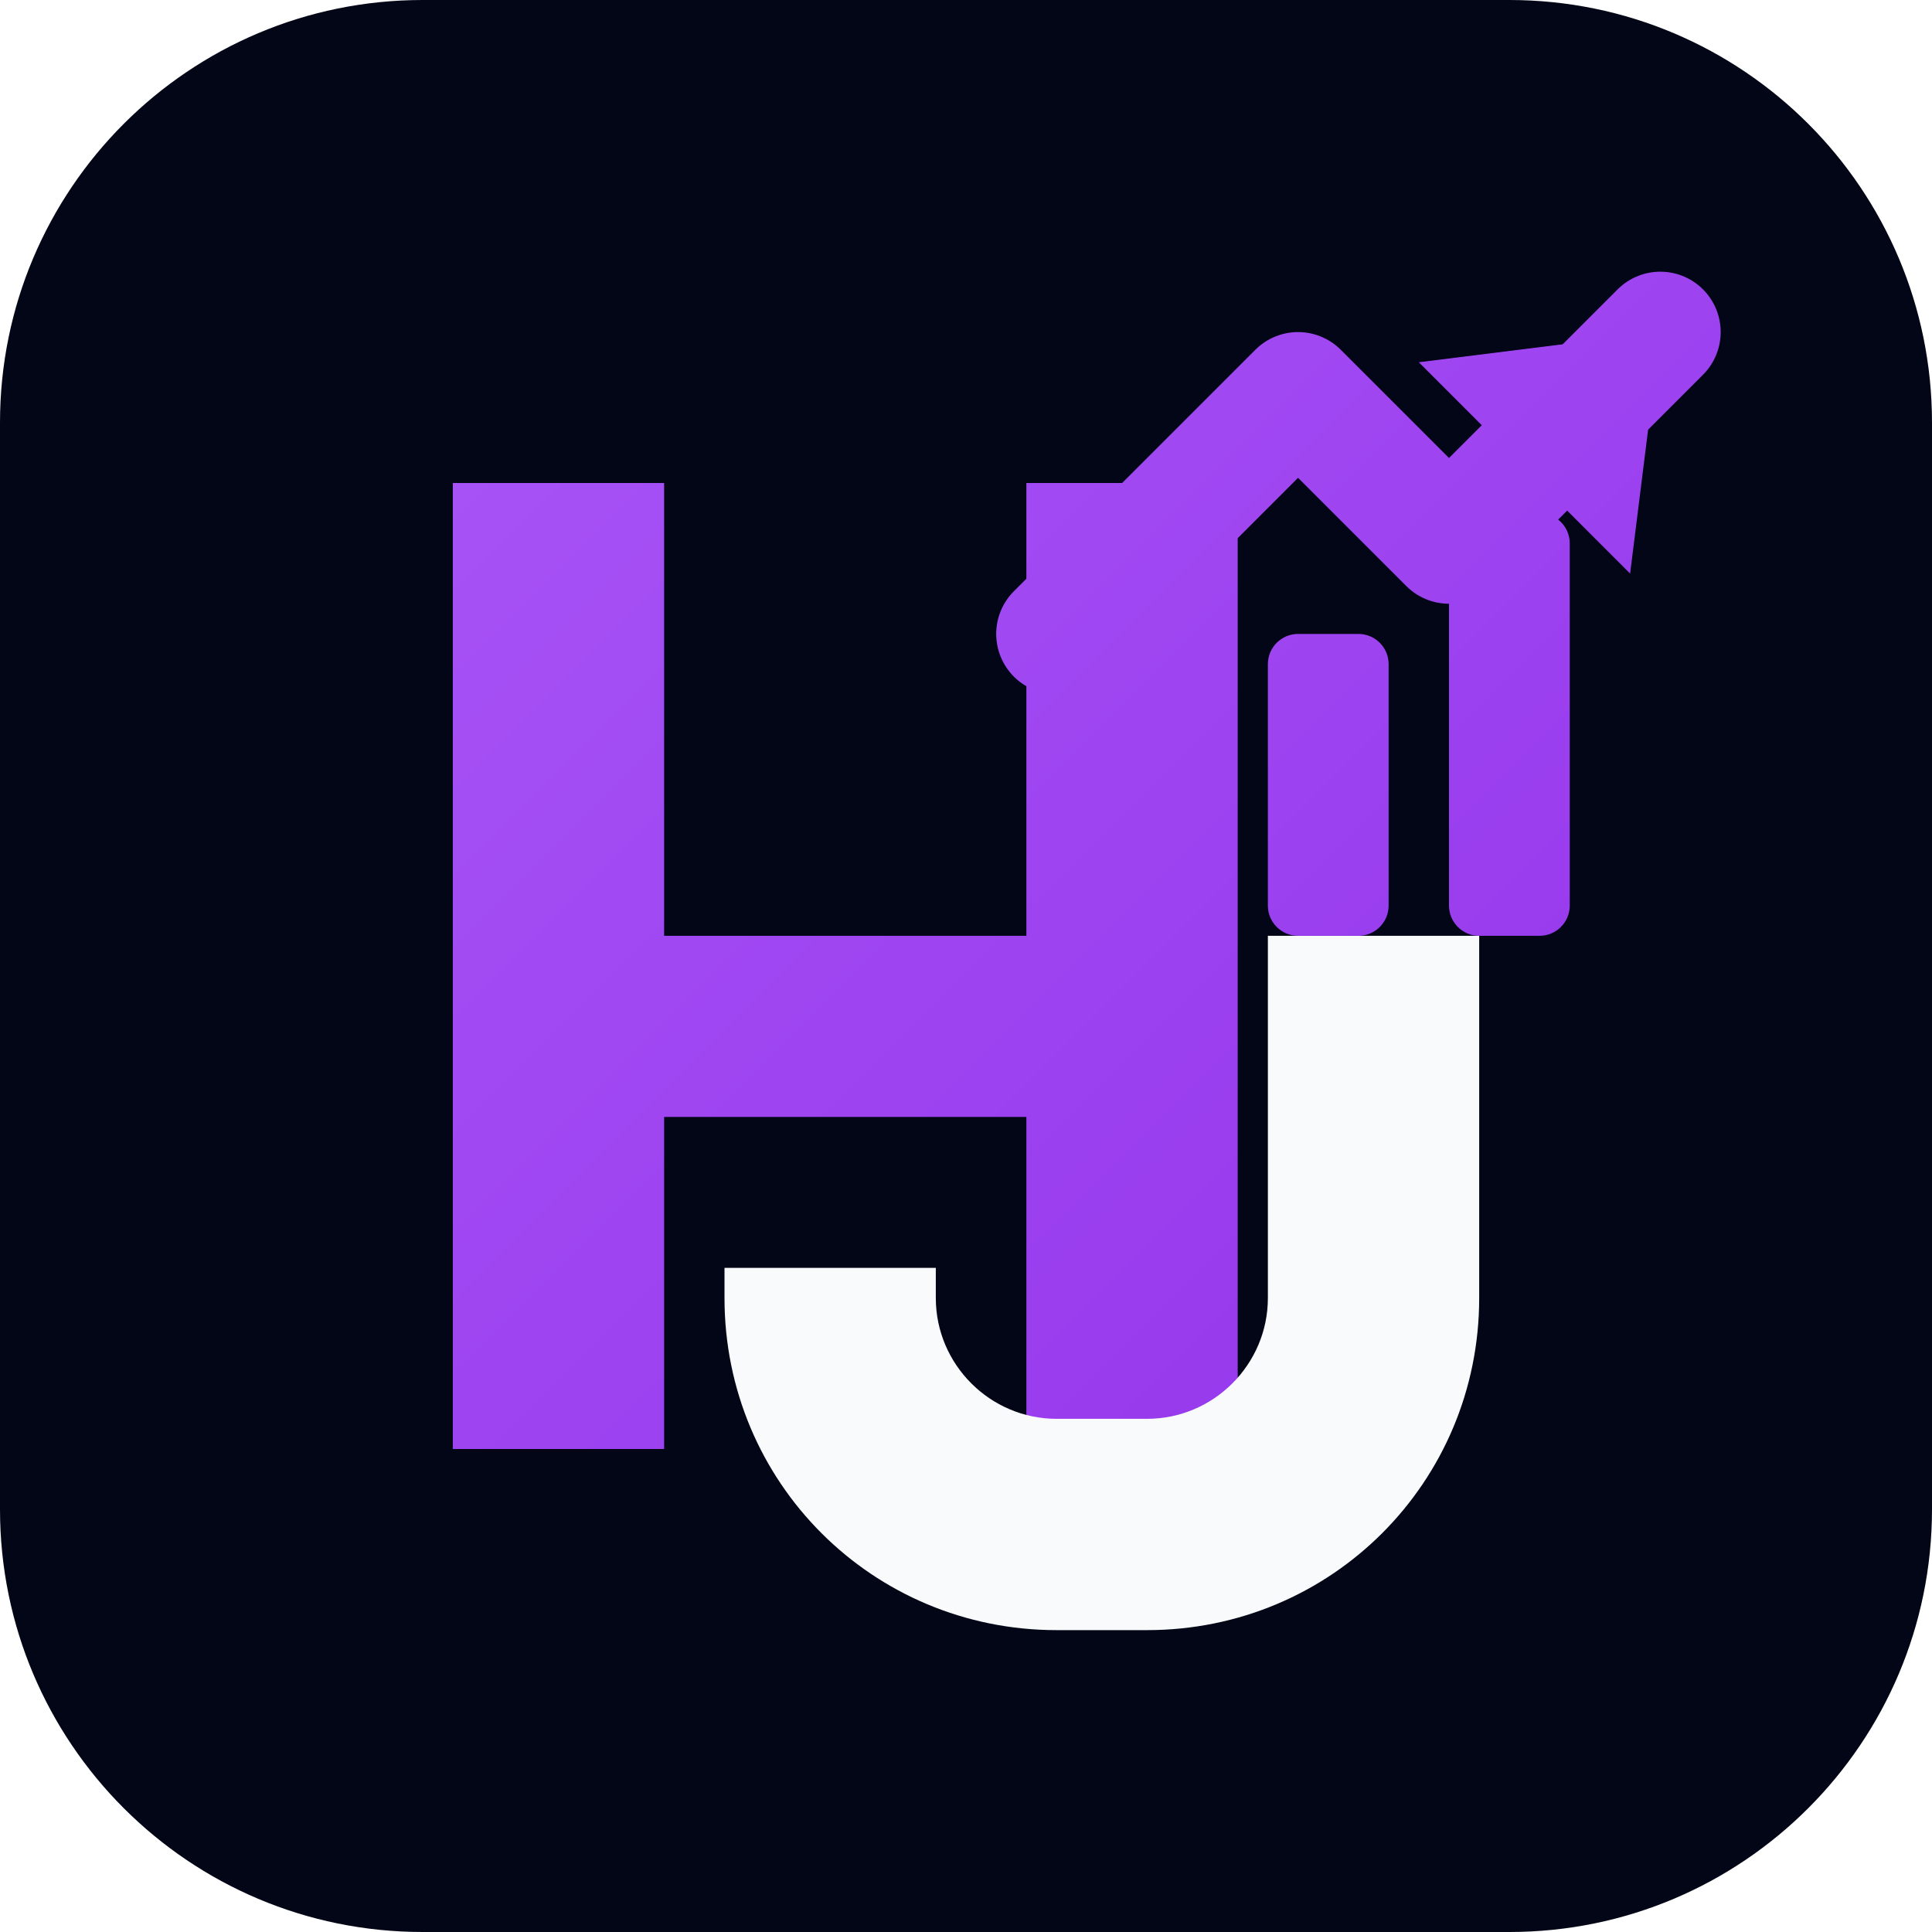
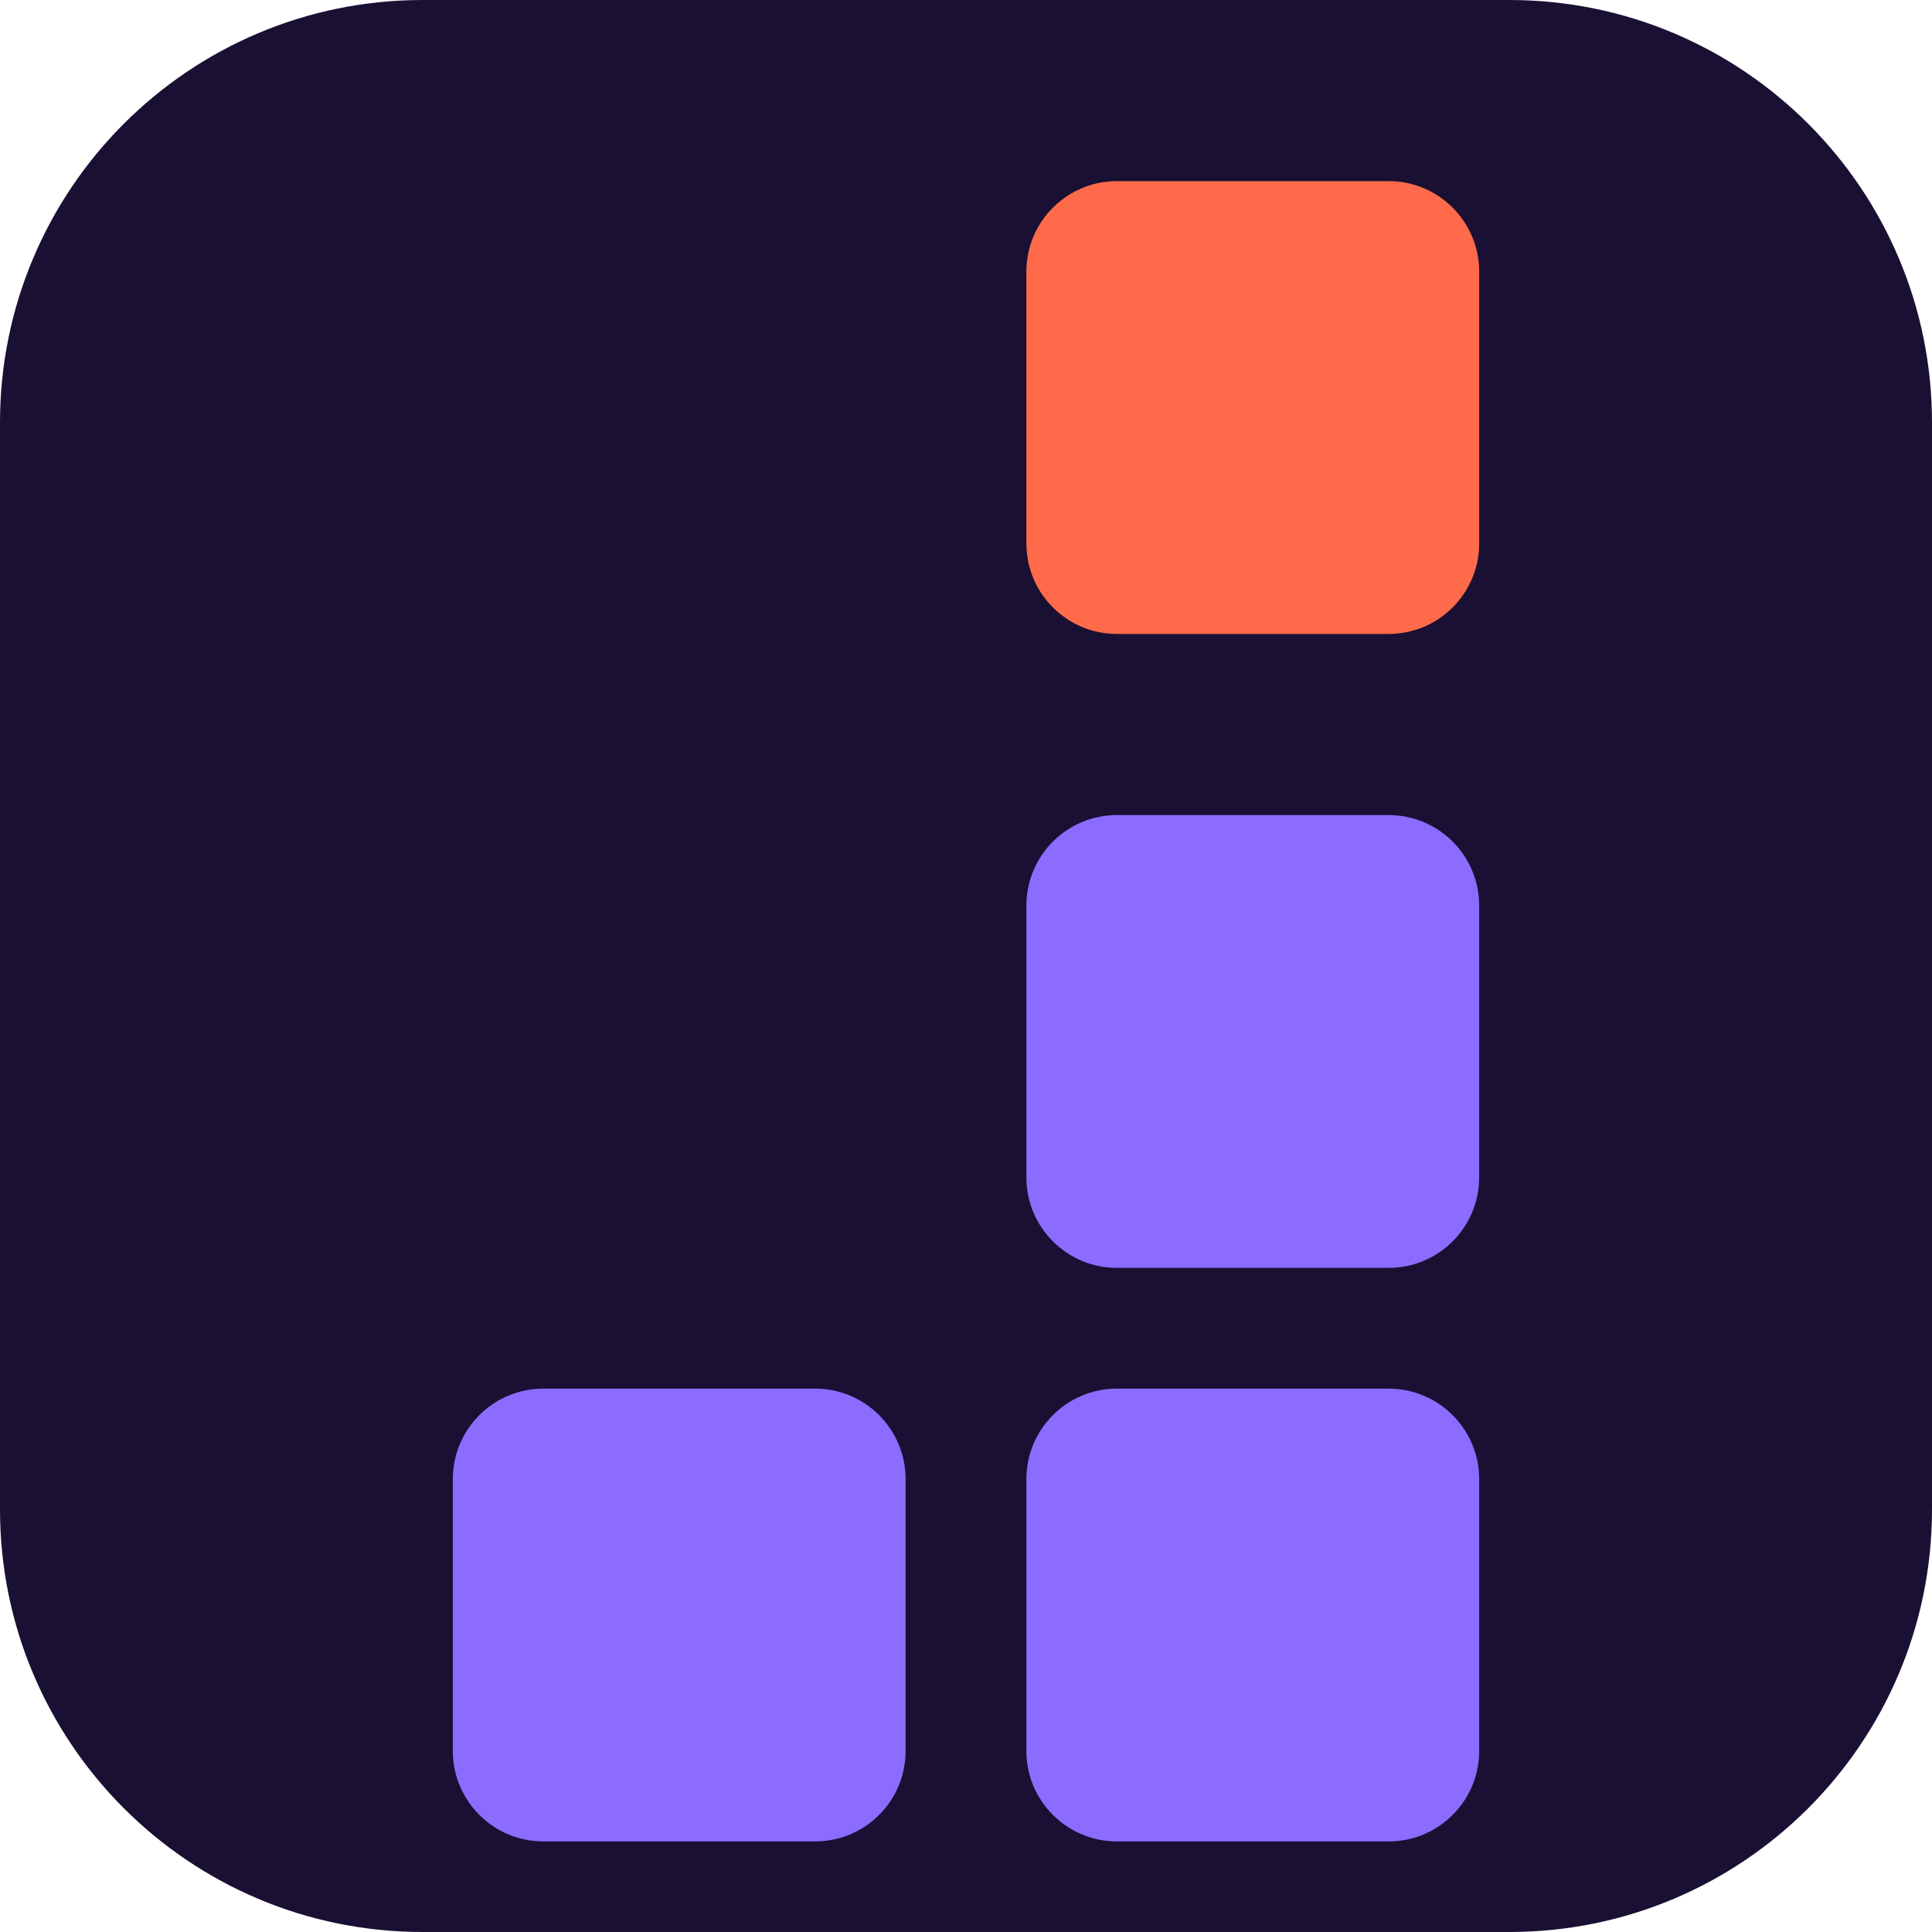
- <svg xmlns="http://www.w3.org/2000/svg" width="64" height="64" viewBox="0 0 64 64" role="img" aria-label="Hasan Jaffal logo">
-   <defs>
-     <linearGradient id="purple" x1="12" y1="12" x2="52" y2="52" gradientUnits="userSpaceOnUse">
-       <stop offset="0" stop-color="#A855F7" />
-       <stop offset="1" stop-color="#9333EA" />
-     </linearGradient>
-   </defs>
-   <rect width="64" height="64" rx="14" fill="#020617" />
-   <path d="M15 16H22V31H34V16H41V48H34V37H22V48H15V16Z" fill="url(#purple)" />
-   <path d="M42 31H49V43C49 49.1 44.1 54 38 54H35C28.9 54 24 49.1 24 43V42H31V43C31 45.2 32.8 47 35 47H38C40.2 47 42 45.2 42 43V31Z" fill="#F8FAFC" />
-   <rect x="36" y="25" width="4" height="6" rx="1" fill="url(#purple)" />
-   <rect x="42" y="21" width="4" height="10" rx="1" fill="url(#purple)" />
-   <rect x="48" y="17" width="4" height="14" rx="1" fill="url(#purple)" />
-   <path d="M35 21L43 13L48 18L55 11" fill="none" stroke="url(#purple)" stroke-width="4" stroke-linecap="round" stroke-linejoin="round" />
-   <path d="M55 11L54 19L47 12L55 11Z" fill="url(#purple)" />
+ <svg xmlns="http://www.w3.org/2000/svg" viewBox="0 0 32 32" width="32" height="32">
+   <rect width="32" height="32" rx="7" fill="#1A1033" />
+   <rect x="17" y="3" width="7.5" height="7.5" rx="1.5" fill="#FF6B4A" />
+   <rect x="17" y="13.5" width="7.5" height="7.5" rx="1.5" fill="#8B6CFF" />
+   <rect x="17" y="23" width="7.5" height="7.5" rx="1.5" fill="#8B6CFF" />
+   <rect x="7.5" y="23" width="7.5" height="7.5" rx="1.5" fill="#8B6CFF" />
</svg>
